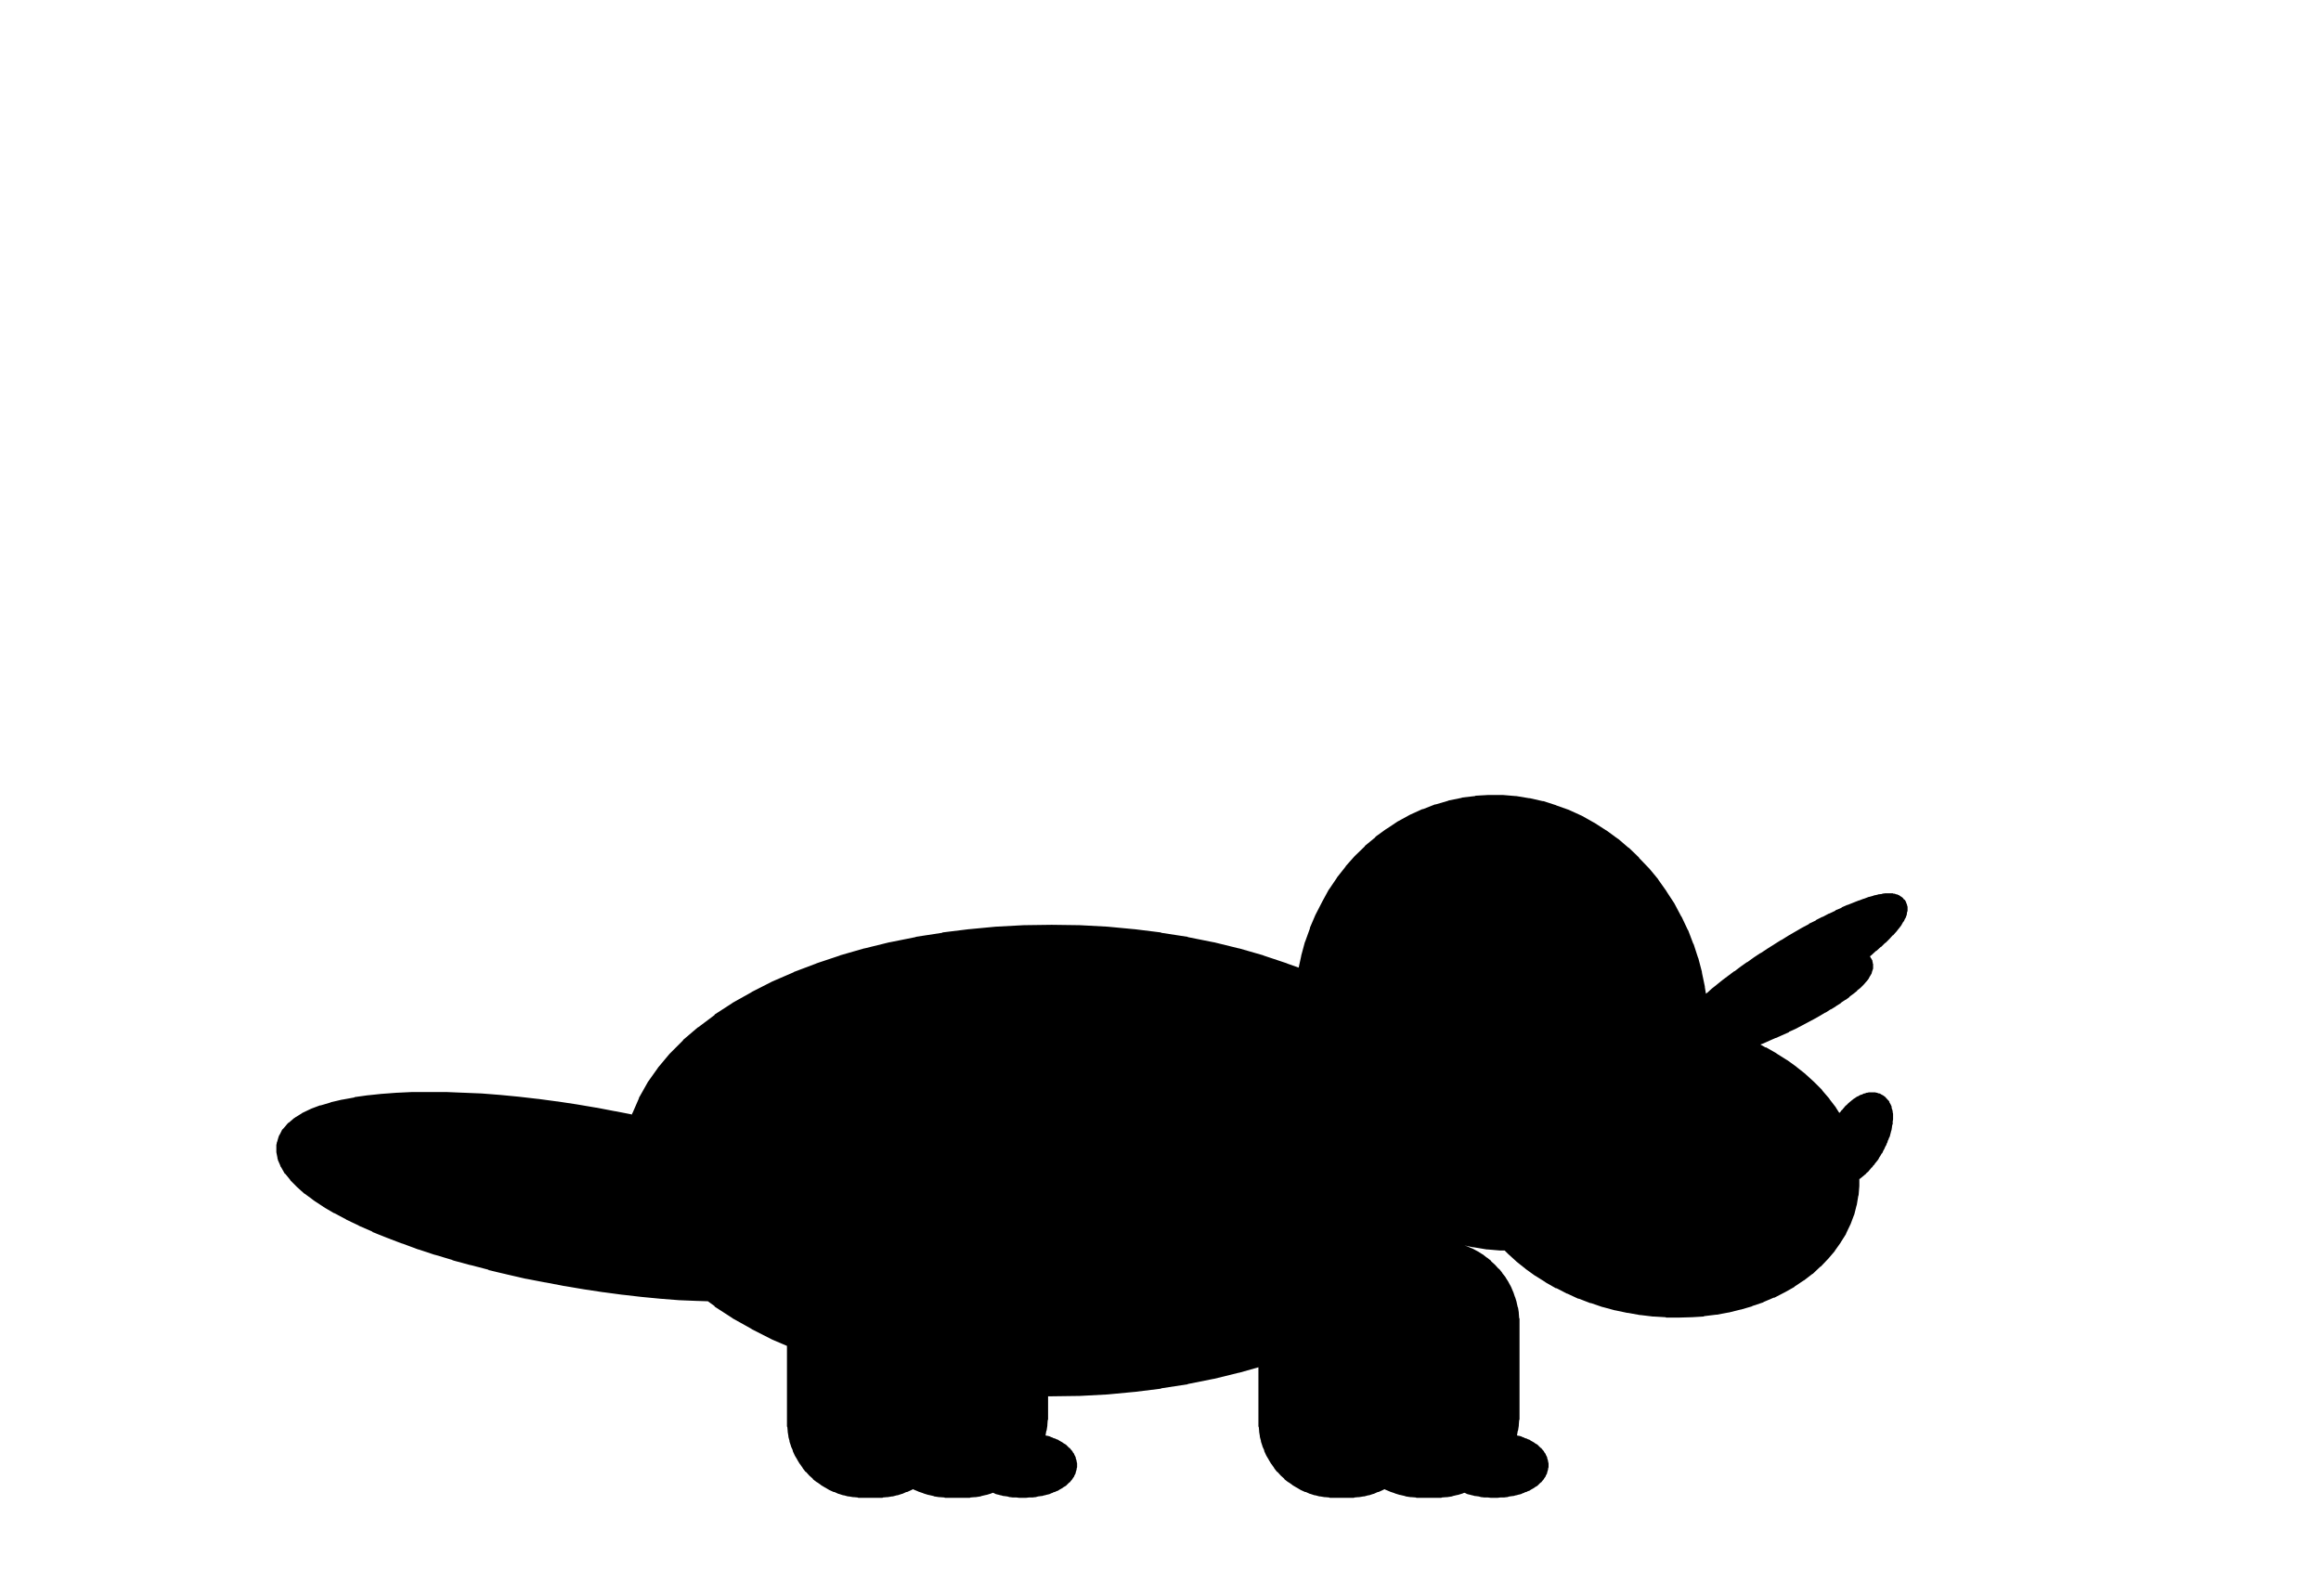
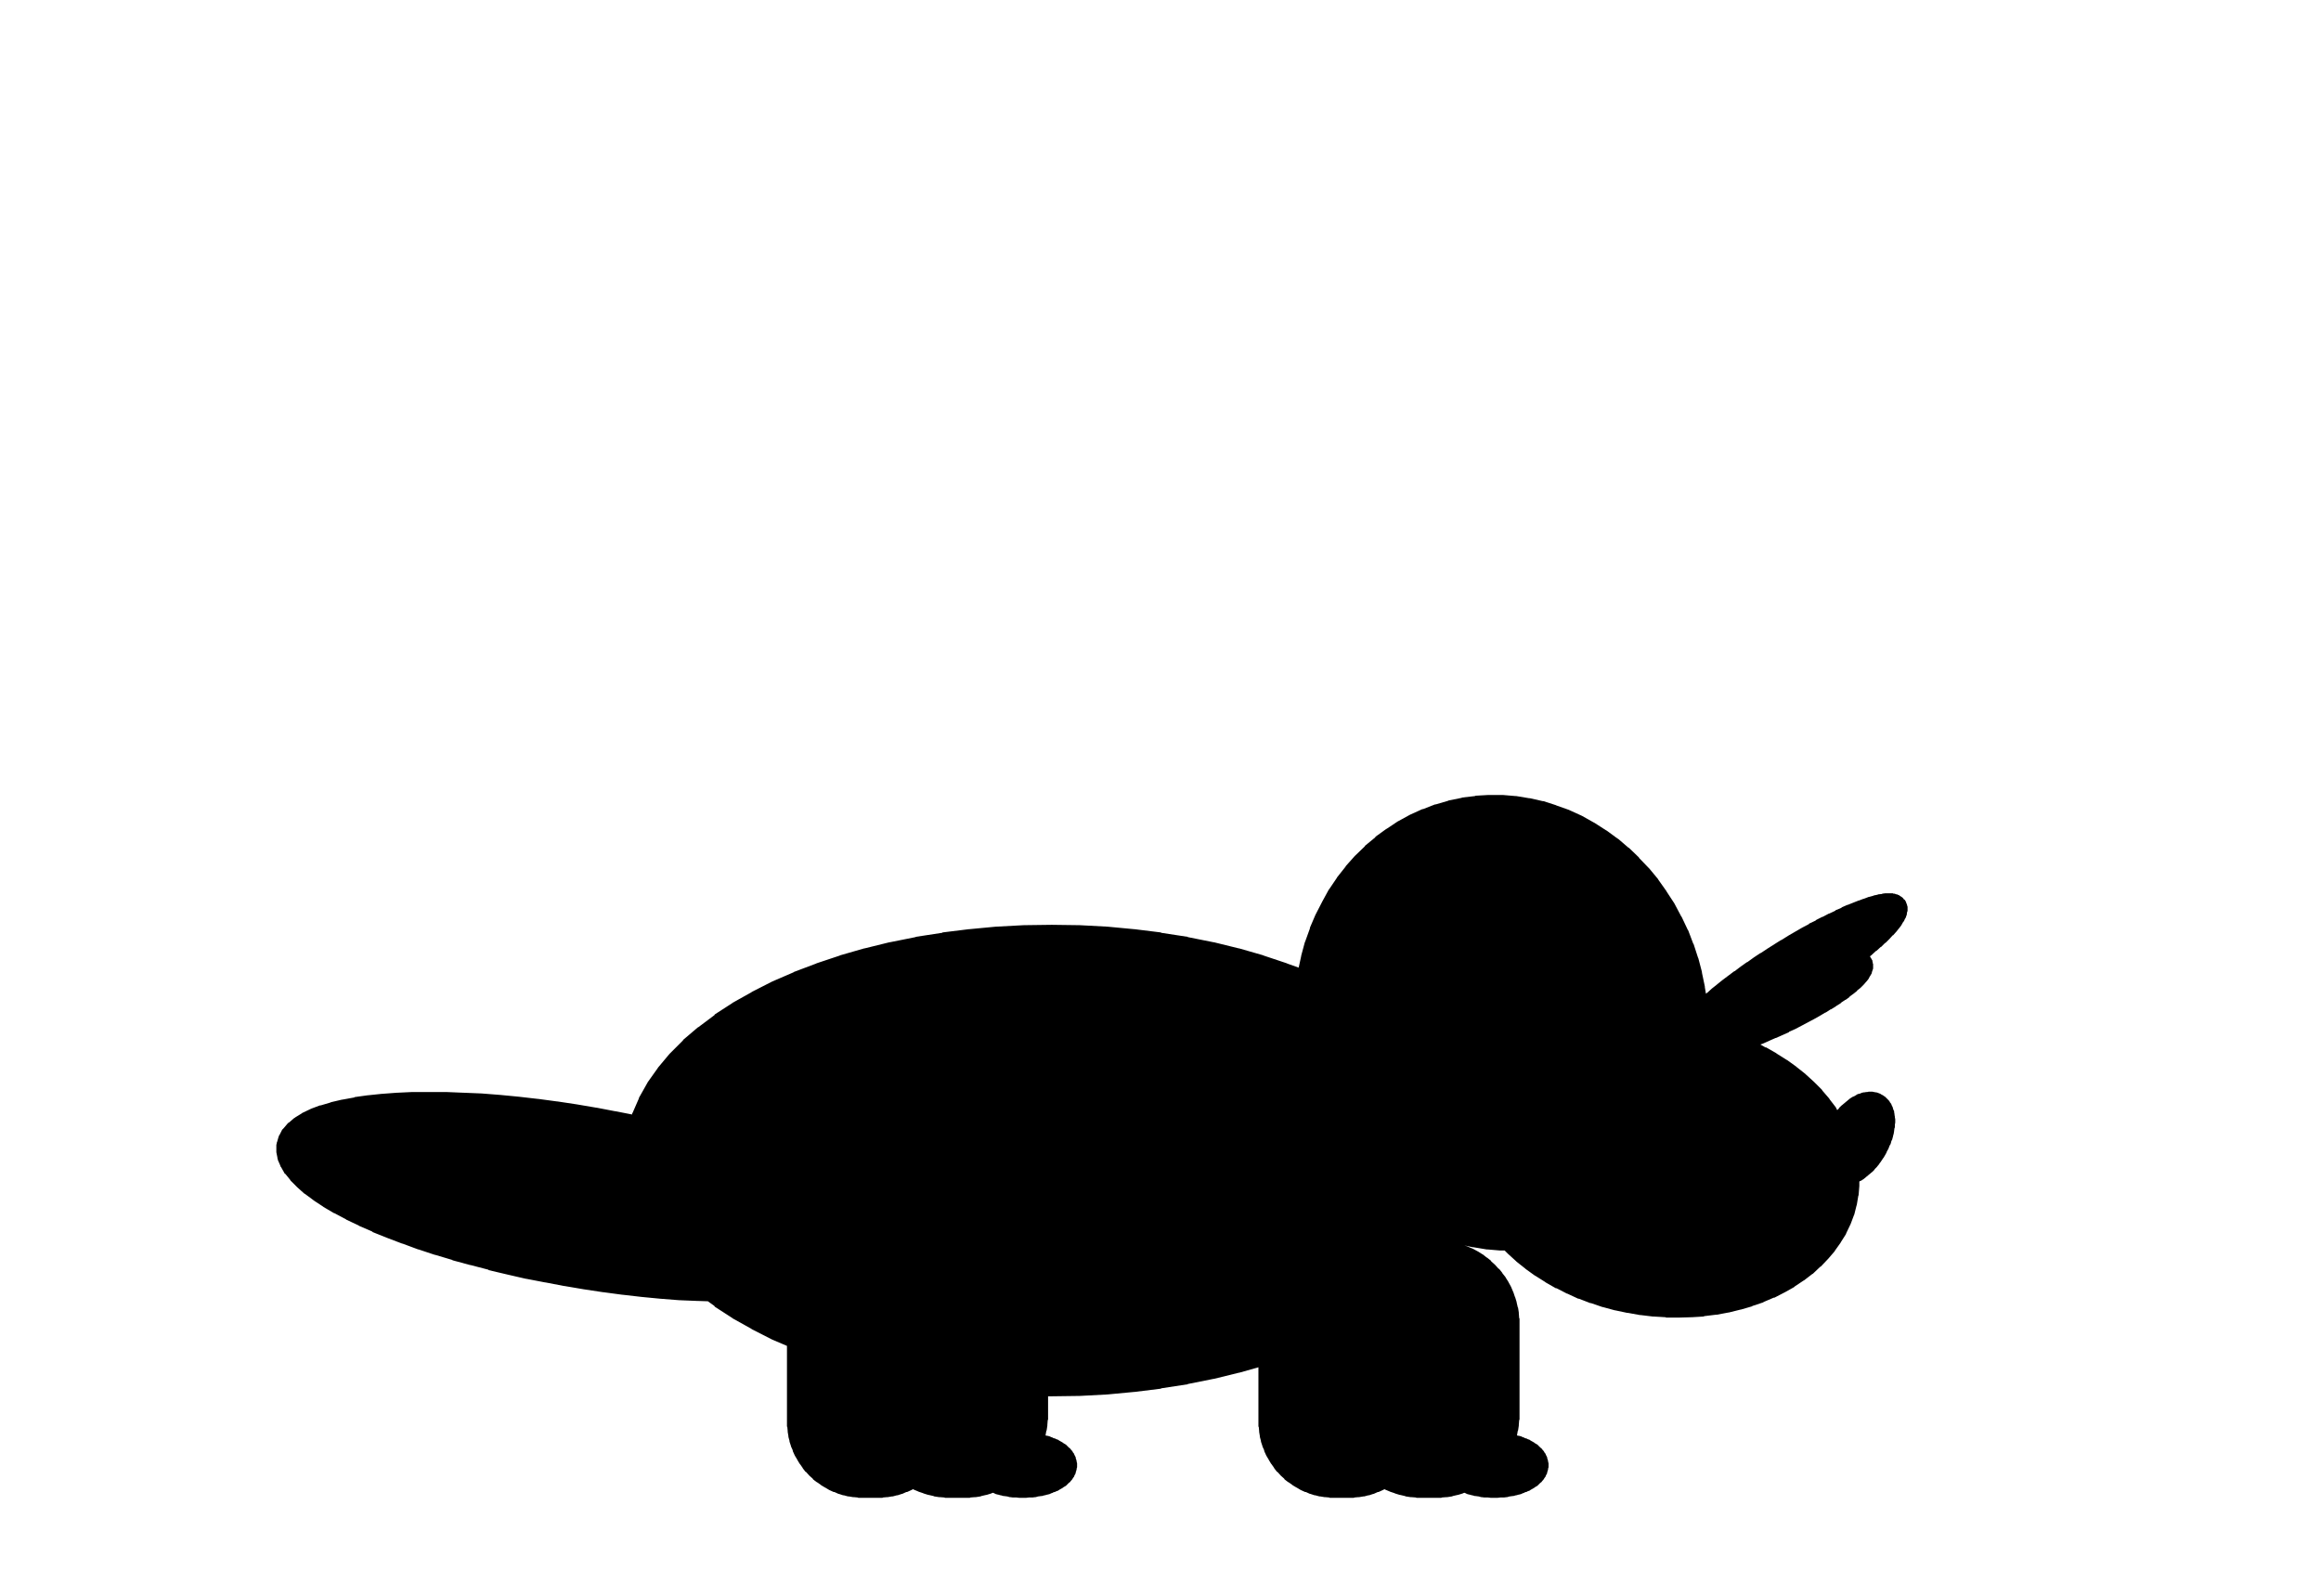
<svg xmlns="http://www.w3.org/2000/svg" version="1.1" width="640" height="440" viewBox="0 0 640 440">
-   <path fill="#000000" d="M174.3 307.3L174.3 307L174.4 306.9L174.5 306.7L176.2 302.8L176.2 302.6L176.3 302.5L178.5 298.6L178.6 298.4L181.3 294.6L181.5 294.3L184.6 290.6L184.7 290.5L188.3 286.9L188.4 286.7L192.4 283.3L192.6 283.2L197 279.9L197.1 279.7L201.9 276.6L202 276.5L207.2 273.6L207.3 273.5L212.8 270.7L213 270.6L218.8 268.1L218.9 268L225 265.7L225.2 265.6L231.5 263.5L231.7 263.4L238.3 261.5L238.4 261.5L245.3 259.8L245.4 259.8L252.4 258.4L252.6 258.3L259.8 257.2L259.9 257.1L267.2 256.2L267.3 256.2L274.7 255.5L274.8 255.5L282.3 255.1L282.4 255.1L289.9 255L290.1 255L297.6 255.1L297.7 255.1L305.2 255.5L305.3 255.5L312.7 256.2L312.8 256.2L320.1 257.1L320.2 257.2L327.4 258.3L327.6 258.4L334.6 259.8L334.7 259.8L341.6 261.5L341.7 261.5L348.3 263.4L348.5 263.5L354.8 265.6L355 265.7L358.1 266.8L358.8 263.6L358.8 263.5L359.8 259.8L359.9 259.6L361.2 256L361.2 255.8L362.7 252.3L362.8 252.1L364.5 248.8L364.6 248.6L366.4 245.3L366.5 245.2L368.6 242.1L368.7 241.9L371 239L371.1 238.8L373.5 236.1L373.7 235.9L376.3 233.4L376.4 233.2L379.2 230.9L379.3 230.7L382.2 228.6L382.4 228.5L385.4 226.5L385.6 226.4L388.7 224.7L388.9 224.6L392.2 223.1L392.4 223.1L395.7 221.8L395.9 221.8L399.3 220.8L399.5 220.7L403 220L403.2 219.9L406.7 219.5L406.9 219.4L410.4 219.2L410.6 219.2L414.2 219.2L414.4 219.2L417.9 219.5L418.1 219.5L421.7 220.1L421.9 220.1L425.4 220.9L425.6 220.9L429 222L429.2 222.1L432.6 223.3L432.8 223.4L436.1 224.9L436.3 225L439.5 226.8L439.7 226.9L442.8 228.9L443 229L446 231.2L446.2 231.3L449 233.7L449.2 233.8L451.9 236.4L452 236.6L454.6 239.3L454.8 239.5L457.2 242.4L457.3 242.6L459.5 245.7L459.6 245.9L461.7 249.1L461.8 249.3L463.6 252.7L463.7 252.8L465.4 256.4L465.5 256.5L466.9 260.2L467 260.3L468.2 264L468.3 264.2L469.3 268L469.3 268.2L470.1 272L470.1 272.2L470.4 274L470.6 273.8L470.7 273.8L472 272.6L473.4 271.5L473.5 271.4L475 270.2L476.6 269L478.2 267.8L478.3 267.8L480 266.5L481.7 265.3L481.8 265.3L483.6 264L485.4 262.8L485.5 262.8L487.3 261.6L489.2 260.4L491.1 259.2L491.2 259.2L493.1 258L495 256.9L496.9 255.8L498.8 254.8L498.8 254.7L500.7 253.8L500.7 253.7L502.5 252.8L502.6 252.8L504.3 251.9L504.4 251.9L506.1 251.1L506.1 251L507.8 250.3L507.8 250.2L509.4 249.5L509.5 249.5L511 248.9L512.5 248.3L512.6 248.3L513.9 247.8L514 247.8L515.3 247.3L515.4 247.3L516.5 247L516.7 246.9L517.7 246.7L517.9 246.6L518.9 246.5L519.1 246.4L519.9 246.3L520.2 246.3L520.9 246.3L521.1 246.3L521.3 246.3L521.9 246.3L522.1 246.4L522.3 246.4L522.4 246.4L522.9 246.6L523.1 246.6L523.3 246.7L523.5 246.8L523.6 246.8L524 247.1L524.2 247.2L524.3 247.3L524.5 247.4L524.6 247.5L524.8 247.7L525 248L525.2 248.1L525.3 248.2L525.4 248.4L525.5 248.6L525.6 248.7L525.6 248.9L525.8 249.3L525.8 249.4L525.9 249.6L525.9 249.8L526 250L526 250.2L526 250.7L526 250.8L526 251L526 251.2L525.9 251.4L525.8 251.9L525.8 252.1L525.8 252.2L525.7 252.4L525.5 253L525.4 253.2L525.3 253.3L525 254L524.8 254.2L524.4 254.9L524.3 255.1L523.7 255.9L523.6 256L522.9 256.9L522.8 257L522 257.9L521.9 257.9L521 258.9L520.9 259L519.9 260L519.8 260L518.7 261.1L518.6 261.1L517.4 262.2L517.3 262.2L516 263.4L515.6 263.7L515.7 263.8L515.9 264.2L516 264.3L516.1 264.5L516.2 264.7L516.3 264.8L516.3 265L516.4 265.4L516.4 265.6L516.5 265.8L516.5 265.9L516.5 266.1L516.5 266.3L516.5 266.7L516.5 266.9L516.5 267.1L516.4 267.3L516.4 267.4L516.2 267.9L516.2 268.1L516.1 268.2L516.1 268.4L515.8 268.9L515.7 269.1L515.6 269.2L515.3 269.8L515.1 270.1L514.6 270.7L514.5 270.8L513.9 271.5L513.8 271.6L513.1 272.3L513 272.4L512.1 273.1L512.1 273.2L511.1 274L510 274.8L510 274.9L508.9 275.7L508.8 275.7L507.6 276.5L507.6 276.6L506.3 277.4L506.2 277.5L504.9 278.3L504.8 278.3L503.4 279.2L503.3 279.2L501.8 280.1L500.2 281L498.5 281.9L496.8 282.8L495.1 283.7L493.3 284.5L493.3 284.6L491.5 285.4L489.7 286.2L489.6 286.2L487.8 287L486 287.8L485.4 288L486.8 288.8L487 288.8L489.8 290.4L489.9 290.5L492.6 292.2L492.8 292.3L495.3 294.1L495.4 294.2L497.8 296.1L498 296.3L500.2 298.3L500.3 298.4L502.4 300.5L502.5 300.7L504.4 302.9L504.5 303.1L506.2 305.3L506.3 305.5L507.2 306.9L507.3 306.7L507.4 306.7L507.8 306.1L507.9 306.1L508.3 305.6L508.4 305.5L508.8 305L508.9 304.9L509.4 304.5L509.4 304.4L509.9 304L510 303.9L510.5 303.5L510.6 303.4L511 303.1L511.1 303L511.6 302.7L511.7 302.6L512.2 302.3L512.3 302.3L512.8 302L513 301.9L513.4 301.8L513.6 301.7L514 301.5L514.2 301.5L514.7 301.3L514.9 301.3L515.3 301.2L515.5 301.2L515.6 301.2L516 301.2L516.2 301.2L516.3 301.2L516.7 301.2L516.9 301.2L517.1 301.2L517.4 301.3L517.6 301.3L517.8 301.4L518.1 301.5L518.3 301.5L518.5 301.6L518.8 301.8L519 301.9L519.2 302L519.5 302.2L519.6 302.3L519.8 302.4L520 302.7L520.2 302.8L520.3 303L520.5 303.2L520.7 303.4L520.8 303.5L521 303.8L521 304L521.1 304.1L521.3 304.5L521.4 304.6L521.4 304.7L521.6 305.1L521.6 305.4L521.7 305.8L521.8 306L521.9 306.5L521.9 306.7L522 307.1L522 307.3L522 307.8L522 308L522 308.5L522 308.7L521.9 309.2L521.9 309.4L521.9 310L521.8 310.1L521.7 310.7L521.7 310.8L521.6 311.4L521.6 311.5L521.4 312.1L521.4 312.2L521.2 312.9L521.2 313L521 313.6L520.9 313.7L520.7 314.3L520.6 314.4L520.4 315.1L520.3 315.2L520.1 315.8L520 315.9L519.7 316.5L519.7 316.6L519.3 317.3L519 318L518.9 318L518.5 318.7L518.1 319.3L518.1 319.4L517.7 320L517.6 320.1L517.2 320.6L517.1 320.7L516.7 321.3L516.6 321.3L516.2 321.9L516.1 321.9L515.7 322.4L515.6 322.5L515.2 323L515.1 323.1L514.6 323.5L514.6 323.6L514.1 324L514 324.1L513.5 324.5L513.4 324.6L513 324.9L512.9 325L512.7 325.1L512.7 326.8L512.7 327L512.5 329.5L512.4 329.8L512 332.2L511.9 332.5L511.3 334.9L511.2 335.1L510.3 337.5L510.2 337.7L509.1 340L509 340.3L507.6 342.5L507.5 342.7L506 344.8L505.9 345L504.1 347.1L504 347.2L502.1 349.2L501.9 349.3L499.9 351.2L499.7 351.3L497.5 353L497.3 353.1L494.9 354.7L494.7 354.9L492.2 356.3L492 356.4L489.3 357.8L489.1 357.8L486.3 359L486.2 359.1L483.2 360.1L483.1 360.2L480 361.1L479.9 361.1L476.7 361.9L476.6 361.9L473.4 362.5L473.2 362.5L469.9 362.9L469.8 363L466.5 363.2L466.3 363.2L462.9 363.3L462.8 363.3L459.4 363.3L459.3 363.2L455.9 363L455.7 363L452.4 362.6L452.2 362.6L448.9 362L448.7 362L445.4 361.3L445.3 361.3L442 360.4L441.9 360.4L438.7 359.3L438.5 359.3L435.4 358.1L435.2 358.1L432.2 356.7L432.1 356.7L429.2 355.2L429 355.2L426.2 353.6L426.1 353.5L423.4 351.8L423.2 351.7L420.7 349.9L420.6 349.8L418.2 347.9L418 347.7L415.8 345.7L415.7 345.6L414.9 344.8L413.8 344.8L413.6 344.8L410.1 344.5L409.9 344.5L406.3 343.9L406.1 343.9L403.8 343.4L404.7 343.7L404.9 343.8L406.1 344.3L406.3 344.4L407.4 345L407.6 345.1L408.7 345.8L408.9 345.9L409.9 346.7L410.1 346.8L411.1 347.6L411.2 347.8L412.2 348.7L412.3 348.8L413.2 349.8L413.4 349.9L414.2 350.9L414.3 351.1L415.1 352.1L415.2 352.3L415.9 353.4L416 353.6L416.6 354.7L416.7 354.9L417.2 356.1L417.3 356.3L417.7 357.5L417.8 357.7L418.2 359L418.2 359.1L418.5 360.4L418.6 360.6L418.8 361.9L418.8 362.1L418.9 363.4L419 363.6L419 364.9L419 365L419 390L419 390.1L419 391.4L418.9 391.6L418.8 392.9L418.8 393.1L418.6 394.4L418.5 394.6L418.3 395.8L418.8 395.9L418.9 395.9L419.6 396.1L419.7 396.2L420.3 396.4L420.4 396.5L421.1 396.7L421.2 396.8L421.8 397L421.9 397.1L422.4 397.4L422.6 397.5L423.1 397.8L423.2 397.9L423.7 398.2L423.9 398.3L424.3 398.7L424.4 398.8L424.8 399.2L425 399.3L425.3 399.7L425.5 399.9L425.8 400.3L425.8 400.4L425.9 400.5L426.2 400.9L426.2 401L426.3 401.2L426.5 401.6L426.6 401.7L426.6 401.9L426.7 402.3L426.8 402.5L426.8 402.6L426.9 403L426.9 403.2L427 403.4L427 403.8L427 404L427 404.2L427 404.6L426.9 404.8L426.9 405L426.8 405.4L426.8 405.5L426.7 405.7L426.6 406.1L426.6 406.3L426.5 406.4L426.3 406.8L426.2 407L426.2 407.1L425.9 407.5L425.8 407.6L425.8 407.7L425.5 408.1L425.3 408.3L425 408.7L424.8 408.8L424.4 409.2L424.3 409.3L423.9 409.7L423.7 409.8L423.2 410.1L423.1 410.2L422.6 410.5L422.4 410.6L421.9 410.9L421.8 411L421.2 411.2L421.1 411.3L420.4 411.5L420.3 411.6L419.7 411.8L419.6 411.9L418.9 412.1L418.8 412.1L418.1 412.3L418 412.3L417.3 412.5L417.1 412.5L416.4 412.6L416.3 412.6L415.6 412.8L415.5 412.8L414.7 412.9L414.6 412.9L413.8 412.9L413.7 412.9L412.9 413L412.8 413L412 413L411.2 413L411.1 413L410.3 412.9L410.2 412.9L409.4 412.9L409.3 412.9L408.5 412.8L408.4 412.8L407.7 412.6L407.6 412.6L406.9 412.5L406.7 412.5L406 412.3L405.9 412.3L405.2 412.1L405.1 412.1L404.4 411.9L404.3 411.8L403.8 411.6L403.5 411.7L403.3 411.8L402 412.2L401.9 412.2L400.6 412.5L400.4 412.6L399.1 412.8L398.9 412.8L397.6 412.9L397.4 413L396.1 413L396 413L392 413L391.9 413L390.6 413L390.4 412.9L389.1 412.8L388.9 412.8L387.6 412.6L387.4 412.5L386.1 412.2L386 412.2L384.7 411.8L384.5 411.7L383.3 411.3L383.1 411.2L381.9 410.7L381.8 410.6L381.4 410.8L381.2 410.9L380.1 411.4L379.9 411.4L378.8 411.9L378.7 411.9L377.5 412.3L377.3 412.3L376.2 412.6L376 412.6L374.8 412.8L374.6 412.8L373.5 412.9L373.3 413L372.1 413L372 413L368 413L367.9 413L366.7 413L366.5 412.9L365.4 412.8L365.2 412.8L364 412.6L363.8 412.6L362.7 412.3L362.5 412.3L361.3 411.9L361.2 411.9L360.1 411.4L359.9 411.4L358.8 410.9L358.6 410.8L357.6 410.2L357.4 410.1L356.4 409.5L356.3 409.4L355.3 408.7L355.1 408.6L354.2 407.9L354.1 407.7L353.2 406.9L353.1 406.8L352.3 405.9L352.1 405.8L351.4 404.9L351.3 404.7L350.6 403.7L350.5 403.6L349.9 402.6L349.8 402.4L349.2 401.4L349.1 401.2L348.6 400.1L348.6 399.9L348.1 398.8L348.1 398.7L347.7 397.5L347.7 397.3L347.4 396.2L347.4 396L347.2 394.8L347.2 394.6L347.1 393.5L347 393.3L347 392.1L347 392L347 377L341.7 378.5L341.6 378.5L334.7 380.2L334.6 380.2L327.6 381.6L327.4 381.7L320.2 382.8L320.1 382.9L312.8 383.8L312.7 383.8L305.3 384.5L305.2 384.5L297.7 384.9L297.6 384.9L290.1 385L289.9 385L289 385L289 390L289 390.1L289 391.4L288.9 391.6L288.8 392.9L288.8 393.1L288.6 394.4L288.5 394.6L288.3 395.8L288.8 395.9L288.9 395.9L289.6 396.1L289.7 396.2L290.3 396.4L290.4 396.5L291.1 396.7L291.2 396.8L291.8 397L291.9 397.1L292.4 397.4L292.6 397.5L293.1 397.8L293.2 397.9L293.7 398.2L293.9 398.3L294.3 398.7L294.4 398.8L294.8 399.2L295 399.3L295.3 399.7L295.5 399.9L295.8 400.3L295.8 400.4L295.9 400.5L296.2 400.9L296.2 401L296.3 401.2L296.5 401.6L296.6 401.7L296.6 401.9L296.7 402.3L296.8 402.5L296.8 402.6L296.9 403L296.9 403.2L297 403.4L297 403.8L297 404L297 404.2L297 404.6L296.9 404.8L296.9 405L296.8 405.4L296.8 405.5L296.7 405.7L296.6 406.1L296.6 406.3L296.5 406.4L296.3 406.8L296.2 407L296.2 407.1L295.9 407.5L295.8 407.6L295.8 407.7L295.5 408.1L295.3 408.3L295 408.7L294.8 408.8L294.4 409.2L294.3 409.3L293.9 409.7L293.7 409.8L293.2 410.1L293.1 410.2L292.6 410.5L292.4 410.6L291.9 410.9L291.8 411L291.2 411.2L291.1 411.3L290.4 411.5L290.3 411.6L289.7 411.8L289.6 411.9L288.9 412.1L288.8 412.1L288.1 412.3L288 412.3L287.3 412.5L287.1 412.5L286.4 412.6L286.3 412.6L285.6 412.8L285.5 412.8L284.7 412.9L284.6 412.9L283.8 412.9L283.7 412.9L282.9 413L282.8 413L282 413L281.2 413L281.1 413L280.3 412.9L280.2 412.9L279.4 412.9L279.3 412.9L278.5 412.8L278.4 412.8L277.7 412.6L277.6 412.6L276.9 412.5L276.7 412.5L276 412.3L275.9 412.3L275.2 412.1L275.1 412.1L274.4 411.9L274.3 411.8L273.8 411.6L273.5 411.7L273.3 411.8L272 412.2L271.9 412.2L270.6 412.5L270.4 412.6L269.1 412.8L268.9 412.8L267.6 412.9L267.4 413L266.1 413L266 413L262 413L261.9 413L260.6 413L260.4 412.9L259.1 412.8L258.9 412.8L257.6 412.6L257.4 412.5L256.1 412.2L256 412.2L254.7 411.8L254.5 411.7L253.3 411.3L253.1 411.2L251.9 410.7L251.8 410.6L251.4 410.8L251.2 410.9L250.1 411.4L249.9 411.4L248.8 411.9L248.7 411.9L247.5 412.3L247.3 412.3L246.2 412.6L246 412.6L244.8 412.8L244.6 412.8L243.5 412.9L243.3 413L242.1 413L242 413L238 413L237.9 413L236.7 413L236.5 412.9L235.4 412.8L235.2 412.8L234 412.6L233.8 412.6L232.7 412.3L232.5 412.3L231.3 411.9L231.2 411.9L230.1 411.4L229.9 411.4L228.8 410.9L228.6 410.8L227.6 410.2L227.4 410.1L226.4 409.5L226.3 409.4L225.3 408.7L225.1 408.6L224.2 407.9L224.1 407.7L223.2 406.9L223.1 406.8L222.3 405.9L222.1 405.8L221.4 404.9L221.3 404.7L220.6 403.7L220.5 403.6L219.9 402.6L219.8 402.4L219.2 401.4L219.1 401.2L218.6 400.1L218.6 399.9L218.1 398.8L218.1 398.7L217.7 397.5L217.7 397.3L217.4 396.2L217.4 396L217.2 394.8L217.2 394.6L217.1 393.5L217 393.3L217 392.1L217 392L217 371.1L213 369.4L212.8 369.3L207.3 366.5L207.2 366.4L202 363.5L201.9 363.4L197.1 360.3L197 360.1L195.2 358.8L192.2 358.7L192.1 358.7L187.2 358.5L182.1 358.1L176.9 357.6L171.7 357L171.6 357L166.4 356.3L166.3 356.3L161 355.5L155.7 354.6L155.6 354.6L150.4 353.6L150.3 353.6L145.1 352.6L145 352.6L139.8 351.4L134.7 350.2L134.7 350.1L129.7 348.8L129.6 348.8L124.8 347.5L124.7 347.4L120 346L119.9 346L115.4 344.5L115.3 344.5L111 342.9L110.9 342.9L106.7 341.3L102.7 339.7L102.7 339.6L99 338L98.9 337.9L95.5 336.3L95.4 336.2L92.2 334.5L92.1 334.5L89.2 332.8L89.1 332.7L86.5 331L86.4 330.9L84.1 329.2L83.9 329.1L82 327.4L81.8 327.2L80.2 325.6L80.1 325.5L80 325.3L78.7 323.7L78.5 323.6L78.4 323.4L77.5 321.8L77.4 321.7L77.3 321.5L77.3 321.4L76.6 319.8L76.6 319.6L76.5 319.4L76.5 319.2L76.2 317.7L76.2 317.6L76.2 317.4L76.2 317.2L76.2 317L76.2 315.6L76.3 315.4L76.3 315.2L76.3 315.1L76.4 314.9L76.8 313.5L76.9 313.3L76.9 313.2L77 313L77.1 312.9L77.8 311.5L77.9 311.4L78.1 311.2L78.2 311.1L79.3 309.8L79.4 309.7L79.5 309.6L79.7 309.5L81.1 308.3L81.3 308.2L81.4 308.1L83.2 307L83.3 306.9L83.5 306.8L85.6 305.8L85.8 305.7L88.2 304.8L88.4 304.8L91.1 304L91.3 303.9L94.3 303.2L94.4 303.2L97.7 302.6L97.8 302.5L101.4 302L101.5 302L105.3 301.6L105.4 301.6L109.4 301.3L109.5 301.3L113.7 301.1L113.8 301.1L118.3 301.1L123 301.1L127.8 301.3L127.9 301.3L132.8 301.5L137.9 301.9L143.1 302.4L148.3 303L148.4 303L153.6 303.7L153.7 303.7L159 304.5L164.3 305.4L164.4 305.4L169.6 306.4L169.7 306.4Z" />
+   <path fill="#000000" d="M174.3 307.3L174.3 307L174.4 306.9L174.5 306.7L176.2 302.8L176.2 302.6L176.3 302.5L178.5 298.6L178.6 298.4L181.3 294.6L181.5 294.3L184.6 290.6L184.7 290.5L188.3 286.9L188.4 286.7L192.4 283.3L192.6 283.2L197 279.9L197.1 279.7L201.9 276.6L202 276.5L207.2 273.6L207.3 273.5L212.8 270.7L213 270.6L218.8 268.1L218.9 268L225 265.7L225.2 265.6L231.5 263.5L231.7 263.4L238.3 261.5L238.4 261.5L245.3 259.8L245.4 259.8L252.4 258.4L252.6 258.3L259.8 257.2L259.9 257.1L267.2 256.2L267.3 256.2L274.7 255.5L274.8 255.5L282.3 255.1L282.4 255.1L289.9 255L290.1 255L297.6 255.1L297.7 255.1L305.2 255.5L305.3 255.5L312.7 256.2L312.8 256.2L320.1 257.1L320.2 257.2L327.4 258.3L327.6 258.4L334.6 259.8L334.7 259.8L341.6 261.5L341.7 261.5L348.3 263.4L348.5 263.5L354.8 265.6L355 265.7L358.1 266.8L358.8 263.6L358.8 263.5L359.8 259.8L359.9 259.6L361.2 256L361.2 255.8L362.7 252.3L362.8 252.1L364.5 248.8L364.6 248.6L366.4 245.3L366.5 245.2L368.6 242.1L368.7 241.9L371 239L371.1 238.8L373.5 236.1L373.7 235.9L376.3 233.4L376.4 233.2L379.2 230.9L379.3 230.7L382.2 228.6L382.4 228.5L385.4 226.5L385.6 226.4L388.7 224.7L388.9 224.6L392.2 223.1L392.4 223.1L395.7 221.8L395.9 221.8L399.3 220.8L399.5 220.7L403 220L403.2 219.9L406.7 219.5L406.9 219.4L410.4 219.2L410.6 219.2L414.2 219.2L414.4 219.2L417.9 219.5L418.1 219.5L421.7 220.1L421.9 220.1L425.4 220.9L425.6 220.9L429 222L429.2 222.1L432.6 223.3L432.8 223.4L436.1 224.9L436.3 225L439.5 226.8L439.7 226.9L442.8 228.9L443 229L446 231.2L446.2 231.3L449 233.7L449.2 233.8L451.9 236.4L452 236.6L454.6 239.3L454.8 239.5L457.2 242.4L457.3 242.6L459.5 245.7L459.6 245.9L461.7 249.1L461.8 249.3L463.6 252.7L463.7 252.8L465.4 256.4L465.5 256.5L466.9 260.2L467 260.3L468.2 264L468.3 264.2L469.3 268L469.3 268.2L470.1 272L470.1 272.2L470.4 274L470.6 273.8L470.7 273.8L472 272.6L473.4 271.5L473.5 271.4L475 270.2L476.6 269L478.2 267.8L478.3 267.8L480 266.5L481.7 265.3L481.8 265.3L483.6 264L485.4 262.8L485.5 262.8L487.3 261.6L489.2 260.4L491.1 259.2L491.2 259.2L493.1 258L495 256.9L496.9 255.8L498.8 254.8L498.8 254.7L500.7 253.8L500.7 253.7L502.5 252.8L502.6 252.8L504.3 251.9L504.4 251.9L506.1 251.1L506.1 251L507.8 250.3L507.8 250.2L509.4 249.5L509.5 249.5L511 248.9L512.5 248.3L512.6 248.3L513.9 247.8L514 247.8L515.3 247.3L515.4 247.3L516.5 247L516.7 246.9L517.7 246.7L517.9 246.6L518.9 246.5L519.1 246.4L519.9 246.3L520.2 246.3L520.9 246.3L521.1 246.3L521.3 246.3L521.9 246.3L522.1 246.4L522.3 246.4L522.4 246.4L522.9 246.6L523.1 246.6L523.3 246.7L523.5 246.8L523.6 246.8L524 247.1L524.2 247.2L524.3 247.3L524.5 247.4L524.6 247.5L524.8 247.7L525 248L525.2 248.1L525.3 248.2L525.4 248.4L525.5 248.6L525.6 248.7L525.6 248.9L525.8 249.3L525.8 249.4L525.9 249.6L525.9 249.8L526 250L526 250.2L526 250.7L526 250.8L526 251L526 251.2L525.9 251.4L525.8 251.9L525.8 252.1L525.8 252.2L525.7 252.4L525.5 253L525.4 253.2L525.3 253.3L525 254L524.8 254.2L524.4 254.9L524.3 255.1L523.7 255.9L523.6 256L522.9 256.9L522.8 257L522 257.9L521.9 257.9L521 258.9L520.9 259L519.9 260L519.8 260L518.7 261.1L518.6 261.1L517.4 262.2L517.3 262.2L516 263.4L515.6 263.7L515.7 263.8L515.9 264.2L516 264.3L516.1 264.5L516.2 264.7L516.3 264.8L516.3 265L516.4 265.4L516.4 265.6L516.5 265.8L516.5 265.9L516.5 266.1L516.5 266.3L516.5 266.7L516.5 266.9L516.5 267.1L516.4 267.3L516.4 267.4L516.2 267.9L516.2 268.1L516.1 268.2L516.1 268.4L515.8 268.9L515.7 269.1L515.6 269.2L515.3 269.8L515.1 270.1L514.6 270.7L514.5 270.8L513.9 271.5L513.8 271.6L513.1 272.3L513 272.4L512.1 273.1L512.1 273.2L511.1 274L510 274.8L510 274.9L508.9 275.7L508.8 275.7L507.6 276.5L507.6 276.6L506.3 277.4L506.2 277.5L504.9 278.3L504.8 278.3L503.4 279.2L503.3 279.2L501.8 280.1L500.2 281L498.5 281.9L496.8 282.8L495.1 283.7L493.3 284.5L493.3 284.6L491.5 285.4L489.7 286.2L489.6 286.2L487.8 287L486 287.8L485.4 288L486.8 288.8L487 288.8L489.8 290.4L489.9 290.5L492.6 292.2L492.8 292.3L495.3 294.1L495.4 294.2L497.8 296.1L498 296.3L500.2 298.3L500.3 298.4L502.4 300.5L502.5 300.7L504.4 302.9L504.5 303.1L506.2 305.3L506.3 305.5L506.6 306.1L507.1 305.6L507.1 305.5L507.6 305L507.7 304.9L508.2 304.5L508.3 304.4L508.8 304L508.9 303.9L509.4 303.5L509.5 303.4L510 303L510.1 302.9L510.6 302.6L510.7 302.5L511.2 302.3L511.4 302.2L511.9 301.9L512 301.8L512.5 301.6L512.7 301.6L513.2 301.4L513.4 301.3L513.9 301.2L514.1 301.2L514.6 301.1L514.9 301.1L515.3 301L515.6 301L516 301L516.2 301L516.3 301L516.7 301.1L516.9 301.1L517.1 301.2L517.5 301.2L517.6 301.3L517.8 301.3L518.2 301.5L518.3 301.5L518.5 301.6L518.8 301.8L519 301.9L519.2 302L519.5 302.2L519.6 302.3L519.8 302.4L520.1 302.7L520.2 302.8L520.3 302.9L520.6 303.2L520.7 303.3L520.8 303.4L521.1 303.8L521.1 303.9L521.2 304L521.5 304.4L521.6 304.7L521.8 305.1L521.9 305.3L522 305.7L522.1 306L522.3 306.4L522.3 306.7L522.4 307.2L522.4 307.4L522.5 307.9L522.5 308.1L522.6 308.6L522.6 308.8L522.6 309.4L522.6 309.5L522.5 310.1L522.5 310.3L522.5 310.9L522.4 311L522.3 311.7L522.3 311.8L522.2 312.4L522.2 312.5L522 313.2L522 313.3L521.8 314L521.8 314.1L521.5 314.7L521.5 314.8L521.3 315.5L521.2 315.6L520.9 316.2L520.9 316.3L520.6 317L520.5 317.1L520.2 317.7L520.2 317.8L519.8 318.5L519.4 319.2L519.3 319.3L518.9 319.9L518.5 320.5L518.4 320.6L518 321.2L517.9 321.3L517.5 321.8L517.4 321.9L516.9 322.4L516.9 322.5L516.4 323L516.3 323.1L515.8 323.5L515.7 323.6L515.2 324L515.1 324.1L514.6 324.5L514.5 324.6L514 325L513.9 325.1L513.4 325.4L513.3 325.5L512.8 325.7L512.7 325.8L512.7 326.8L512.7 327L512.5 329.5L512.4 329.8L512 332.2L511.9 332.5L511.3 334.9L511.2 335.1L510.3 337.5L510.2 337.7L509.1 340L509 340.3L507.6 342.5L507.5 342.7L506 344.8L505.9 345L504.1 347.1L504 347.2L502.1 349.2L501.9 349.3L499.9 351.2L499.7 351.3L497.5 353L497.3 353.1L494.9 354.7L494.7 354.9L492.2 356.3L492 356.4L489.3 357.8L489.1 357.8L486.3 359L486.2 359.1L483.2 360.1L483.1 360.2L480 361.1L479.9 361.1L476.7 361.9L476.6 361.9L473.4 362.5L473.2 362.5L469.9 362.9L469.8 363L466.5 363.2L466.3 363.2L462.9 363.3L462.8 363.3L459.4 363.3L459.3 363.2L455.9 363L455.7 363L452.4 362.6L452.2 362.6L448.9 362L448.7 362L445.4 361.3L445.3 361.3L442 360.4L441.9 360.4L438.7 359.3L438.5 359.3L435.4 358.1L435.2 358.1L432.2 356.7L432.1 356.7L429.2 355.2L429 355.2L426.2 353.6L426.1 353.5L423.4 351.8L423.2 351.7L420.7 349.9L420.6 349.8L418.2 347.9L418 347.7L415.8 345.7L415.7 345.6L414.9 344.8L413.8 344.8L413.6 344.8L410.1 344.5L409.9 344.5L406.3 343.9L406.1 343.9L403.8 343.4L404.7 343.7L404.9 343.8L406.1 344.3L406.3 344.4L407.4 345L407.6 345.1L408.7 345.8L408.9 345.9L409.9 346.7L410.1 346.8L411.1 347.6L411.2 347.8L412.2 348.7L412.3 348.8L413.2 349.8L413.4 349.9L414.2 350.9L414.3 351.1L415.1 352.1L415.2 352.3L415.9 353.4L416 353.6L416.6 354.7L416.7 354.9L417.2 356.1L417.3 356.3L417.7 357.5L417.8 357.7L418.2 359L418.2 359.1L418.5 360.4L418.6 360.6L418.8 361.9L418.8 362.1L418.9 363.4L419 363.6L419 364.9L419 365L419 390L419 390.1L419 391.4L418.9 391.6L418.8 392.9L418.8 393.1L418.6 394.4L418.5 394.6L418.3 395.8L418.8 395.9L418.9 395.9L419.6 396.1L419.7 396.2L420.3 396.4L420.4 396.5L421.1 396.7L421.2 396.8L421.8 397L421.9 397.1L422.4 397.4L422.6 397.5L423.1 397.8L423.2 397.9L423.7 398.2L423.9 398.3L424.3 398.7L424.4 398.8L424.8 399.2L425 399.3L425.3 399.7L425.5 399.9L425.8 400.3L425.8 400.4L425.9 400.5L426.2 400.9L426.2 401L426.3 401.2L426.5 401.6L426.6 401.7L426.6 401.9L426.7 402.3L426.8 402.5L426.8 402.6L426.9 403L426.9 403.2L427 403.4L427 403.8L427 404L427 404.2L427 404.6L426.9 404.8L426.9 405L426.8 405.4L426.8 405.5L426.7 405.7L426.6 406.1L426.6 406.3L426.5 406.4L426.3 406.8L426.2 407L426.2 407.1L425.9 407.5L425.8 407.6L425.8 407.7L425.5 408.1L425.3 408.3L425 408.7L424.8 408.8L424.4 409.2L424.3 409.3L423.9 409.7L423.7 409.8L423.2 410.1L423.1 410.2L422.6 410.5L422.4 410.6L421.9 410.9L421.8 411L421.2 411.2L421.1 411.3L420.4 411.5L420.3 411.6L419.7 411.8L419.6 411.9L418.9 412.1L418.8 412.1L418.1 412.3L418 412.3L417.3 412.5L417.1 412.5L416.4 412.6L416.3 412.6L415.6 412.8L415.5 412.8L414.7 412.9L414.6 412.9L413.8 412.9L413.7 412.9L412.9 413L412.8 413L412 413L411.2 413L411.1 413L410.3 412.9L410.2 412.9L409.4 412.9L409.3 412.9L408.5 412.8L408.4 412.8L407.7 412.6L407.6 412.6L406.9 412.5L406.7 412.5L406 412.3L405.9 412.3L405.2 412.1L405.1 412.1L404.4 411.9L404.3 411.8L403.8 411.6L403.5 411.7L403.3 411.8L402 412.2L401.9 412.2L400.6 412.5L400.4 412.6L399.1 412.8L398.9 412.8L397.6 412.9L397.4 413L396.1 413L396 413L392 413L391.9 413L390.6 413L390.4 412.9L389.1 412.8L388.9 412.8L387.6 412.6L387.4 412.5L386.1 412.2L386 412.2L384.7 411.8L384.5 411.7L383.3 411.3L383.1 411.2L381.9 410.7L381.8 410.6L381.4 410.8L381.2 410.9L380.1 411.4L379.9 411.4L378.8 411.9L378.7 411.9L377.5 412.3L377.3 412.3L376.2 412.6L376 412.6L374.8 412.8L374.6 412.8L373.5 412.9L373.3 413L372.1 413L372 413L368 413L367.9 413L366.7 413L366.5 412.9L365.4 412.8L365.2 412.8L364 412.6L363.8 412.6L362.7 412.3L362.5 412.3L361.3 411.9L361.2 411.9L360.1 411.4L359.9 411.4L358.8 410.9L358.6 410.8L357.6 410.2L357.4 410.1L356.4 409.5L356.3 409.4L355.3 408.7L355.1 408.6L354.2 407.9L354.1 407.7L353.2 406.9L353.1 406.8L352.3 405.9L352.1 405.8L351.4 404.9L351.3 404.7L350.6 403.7L350.5 403.6L349.9 402.6L349.8 402.4L349.2 401.4L349.1 401.2L348.6 400.1L348.6 399.9L348.1 398.8L348.1 398.7L347.7 397.5L347.7 397.3L347.4 396.2L347.4 396L347.2 394.8L347.2 394.6L347.1 393.5L347 393.3L347 392.1L347 392L347 377L341.7 378.5L341.6 378.5L334.7 380.2L334.6 380.2L327.6 381.6L327.4 381.7L320.2 382.8L320.1 382.9L312.8 383.8L312.7 383.8L305.3 384.5L305.2 384.5L297.7 384.9L297.6 384.9L290.1 385L289.9 385L289 385L289 390L289 390.1L289 391.4L288.9 391.6L288.8 392.9L288.8 393.1L288.6 394.4L288.5 394.6L288.3 395.8L288.8 395.9L288.9 395.9L289.6 396.1L289.7 396.2L290.3 396.4L290.4 396.5L291.1 396.7L291.2 396.8L291.8 397L291.9 397.1L292.4 397.4L292.6 397.5L293.1 397.8L293.2 397.9L293.7 398.2L293.9 398.3L294.3 398.7L294.4 398.8L294.8 399.2L295 399.3L295.3 399.7L295.5 399.9L295.8 400.3L295.8 400.4L295.9 400.5L296.2 400.9L296.2 401L296.3 401.2L296.5 401.6L296.6 401.7L296.6 401.9L296.7 402.3L296.8 402.5L296.8 402.6L296.9 403L296.9 403.2L297 403.4L297 403.8L297 404L297 404.2L297 404.6L296.9 404.8L296.9 405L296.8 405.4L296.8 405.5L296.7 405.7L296.6 406.1L296.6 406.3L296.5 406.4L296.3 406.8L296.2 407L296.2 407.1L295.9 407.5L295.8 407.6L295.8 407.7L295.5 408.1L295.3 408.3L295 408.7L294.8 408.8L294.4 409.2L294.3 409.3L293.9 409.7L293.7 409.8L293.2 410.1L293.1 410.2L292.6 410.5L292.4 410.6L291.9 410.9L291.8 411L291.2 411.2L291.1 411.3L290.4 411.5L290.3 411.6L289.7 411.8L289.6 411.9L288.9 412.1L288.8 412.1L288.1 412.3L288 412.3L287.3 412.5L287.1 412.5L286.4 412.6L286.3 412.6L285.6 412.8L285.5 412.8L284.7 412.9L284.6 412.9L283.8 412.9L283.7 412.9L282.9 413L282.8 413L282 413L281.2 413L281.1 413L280.3 412.9L280.2 412.9L279.4 412.9L279.3 412.9L278.5 412.8L278.4 412.8L277.7 412.6L277.6 412.6L276.9 412.5L276.7 412.5L276 412.3L275.9 412.3L275.2 412.1L275.1 412.1L274.4 411.9L274.3 411.8L273.8 411.6L273.5 411.7L273.3 411.8L272 412.2L271.9 412.2L270.6 412.5L270.4 412.6L269.1 412.8L268.9 412.8L267.6 412.9L267.4 413L266.1 413L266 413L262 413L261.9 413L260.6 413L260.4 412.9L259.1 412.8L258.9 412.8L257.6 412.6L257.4 412.5L256.1 412.2L256 412.2L254.7 411.8L254.5 411.7L253.3 411.3L253.1 411.2L251.9 410.7L251.8 410.6L251.4 410.8L251.2 410.9L250.1 411.4L249.9 411.4L248.8 411.9L248.7 411.9L247.5 412.3L247.3 412.3L246.2 412.6L246 412.6L244.8 412.8L244.6 412.8L243.5 412.9L243.3 413L242.1 413L242 413L238 413L237.9 413L236.7 413L236.5 412.9L235.4 412.8L235.2 412.8L234 412.6L233.8 412.6L232.7 412.3L232.5 412.3L231.3 411.9L231.2 411.9L230.1 411.4L229.9 411.4L228.8 410.9L228.6 410.8L227.6 410.2L227.4 410.1L226.4 409.5L226.3 409.4L225.3 408.7L225.1 408.6L224.2 407.9L224.1 407.7L223.2 406.9L223.1 406.8L222.3 405.9L222.1 405.8L221.4 404.9L221.3 404.7L220.6 403.7L220.5 403.6L219.9 402.6L219.8 402.4L219.2 401.4L219.1 401.2L218.6 400.1L218.6 399.9L218.1 398.8L218.1 398.7L217.7 397.5L217.7 397.3L217.4 396.2L217.4 396L217.2 394.8L217.2 394.6L217.1 393.5L217 393.3L217 392.1L217 392L217 371.1L213 369.4L212.8 369.3L207.3 366.5L207.2 366.4L202 363.5L201.9 363.4L197.1 360.3L197 360.1L195.2 358.8L192.2 358.7L192.1 358.7L187.2 358.5L182.1 358.1L176.9 357.6L171.7 357L171.6 357L166.4 356.3L166.3 356.3L161 355.5L155.7 354.6L155.6 354.6L150.4 353.6L150.3 353.6L145.1 352.6L145 352.6L139.8 351.4L134.7 350.2L134.7 350.1L129.7 348.8L129.6 348.8L124.8 347.5L124.7 347.4L120 346L119.9 346L115.4 344.5L115.3 344.5L111 342.9L110.9 342.9L106.7 341.3L102.7 339.7L102.7 339.6L99 338L98.9 337.9L95.5 336.3L95.4 336.2L92.2 334.5L92.1 334.5L89.2 332.8L89.1 332.7L86.5 331L86.4 330.9L84.1 329.2L83.9 329.1L82 327.4L81.8 327.2L80.2 325.6L80.1 325.5L80 325.3L78.7 323.7L78.5 323.6L78.4 323.4L77.5 321.8L77.4 321.7L77.3 321.5L77.3 321.4L76.6 319.8L76.6 319.6L76.5 319.4L76.5 319.2L76.2 317.7L76.2 317.6L76.2 317.4L76.2 317.2L76.2 317L76.2 315.6L76.3 315.4L76.3 315.2L76.3 315.1L76.4 314.9L76.8 313.5L76.9 313.3L76.9 313.2L77 313L77.1 312.9L77.8 311.5L77.9 311.4L78.1 311.2L78.2 311.1L79.3 309.8L79.4 309.7L79.5 309.6L79.7 309.5L81.1 308.3L81.3 308.2L81.4 308.1L83.2 307L83.3 306.9L83.5 306.8L85.6 305.8L85.8 305.7L88.2 304.8L88.4 304.8L91.1 304L91.3 303.9L94.3 303.2L94.4 303.2L97.7 302.6L97.8 302.5L101.4 302L101.5 302L105.3 301.6L105.4 301.6L109.4 301.3L109.5 301.3L113.7 301.1L113.8 301.1L118.3 301.1L123 301.1L127.8 301.3L127.9 301.3L132.8 301.5L137.9 301.9L143.1 302.4L148.3 303L148.4 303L153.6 303.7L153.7 303.7L159 304.5L164.3 305.4L164.4 305.4L169.6 306.4L169.7 306.4Z" />
</svg>
